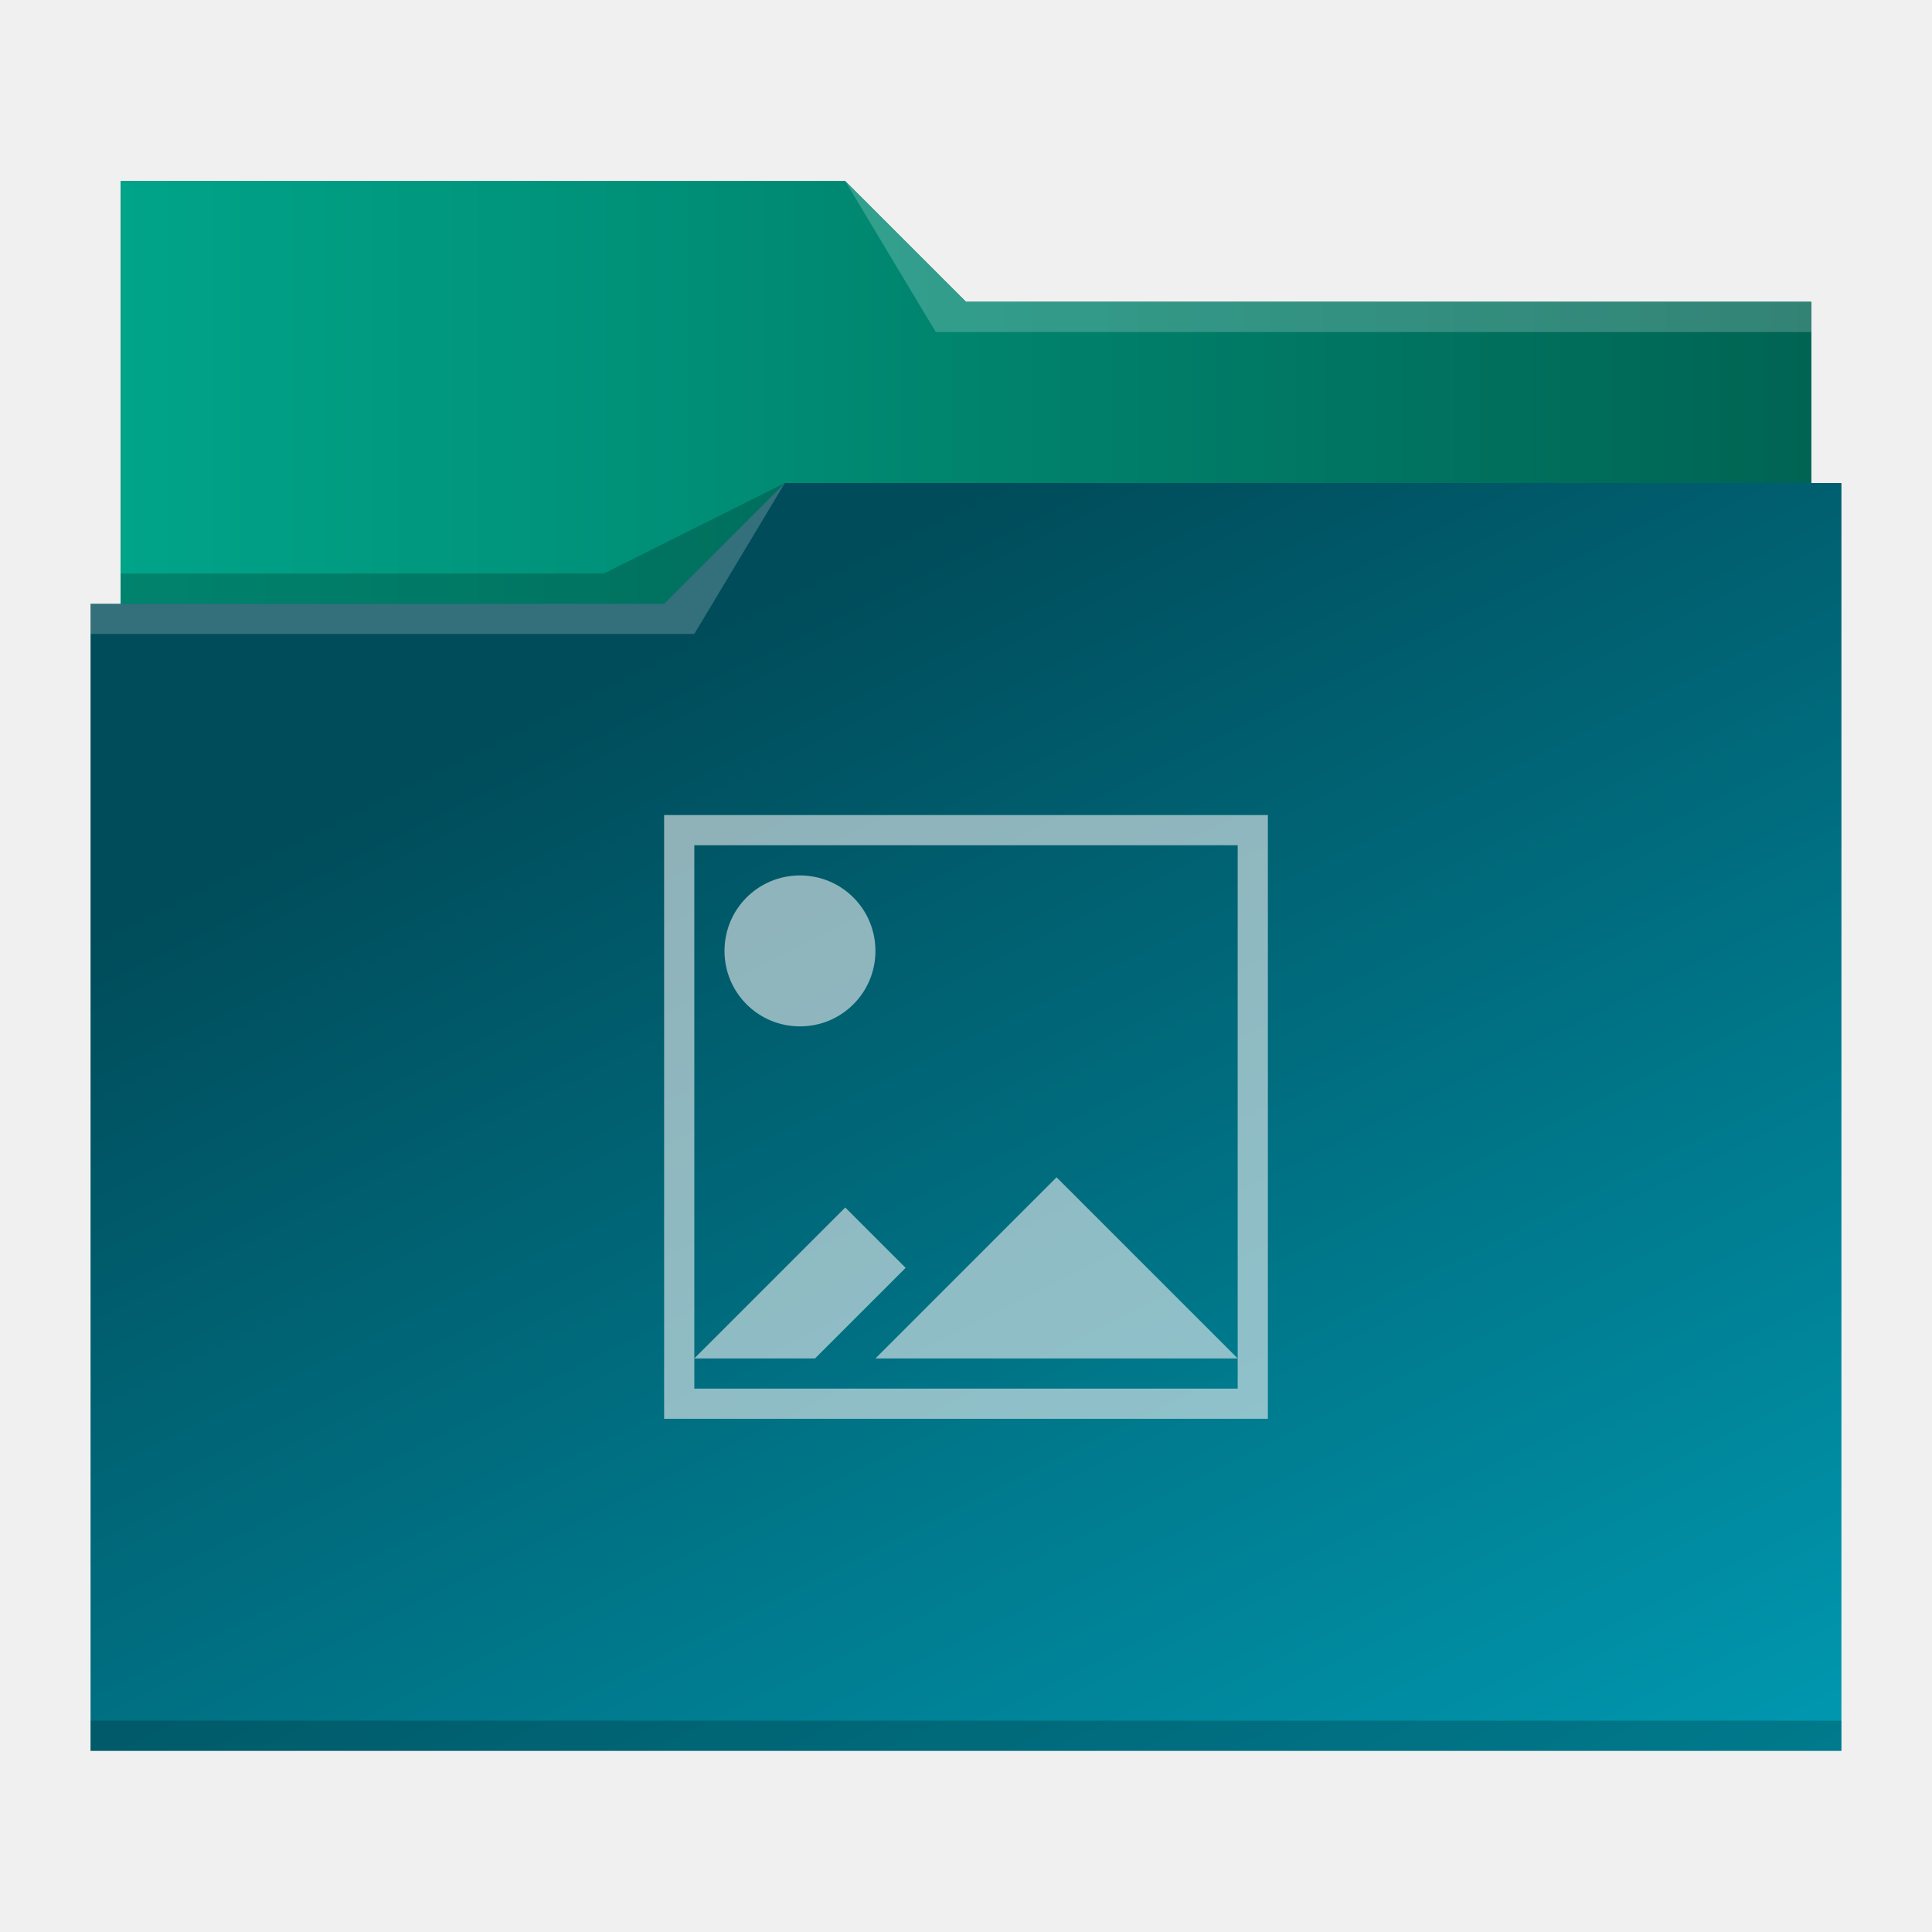
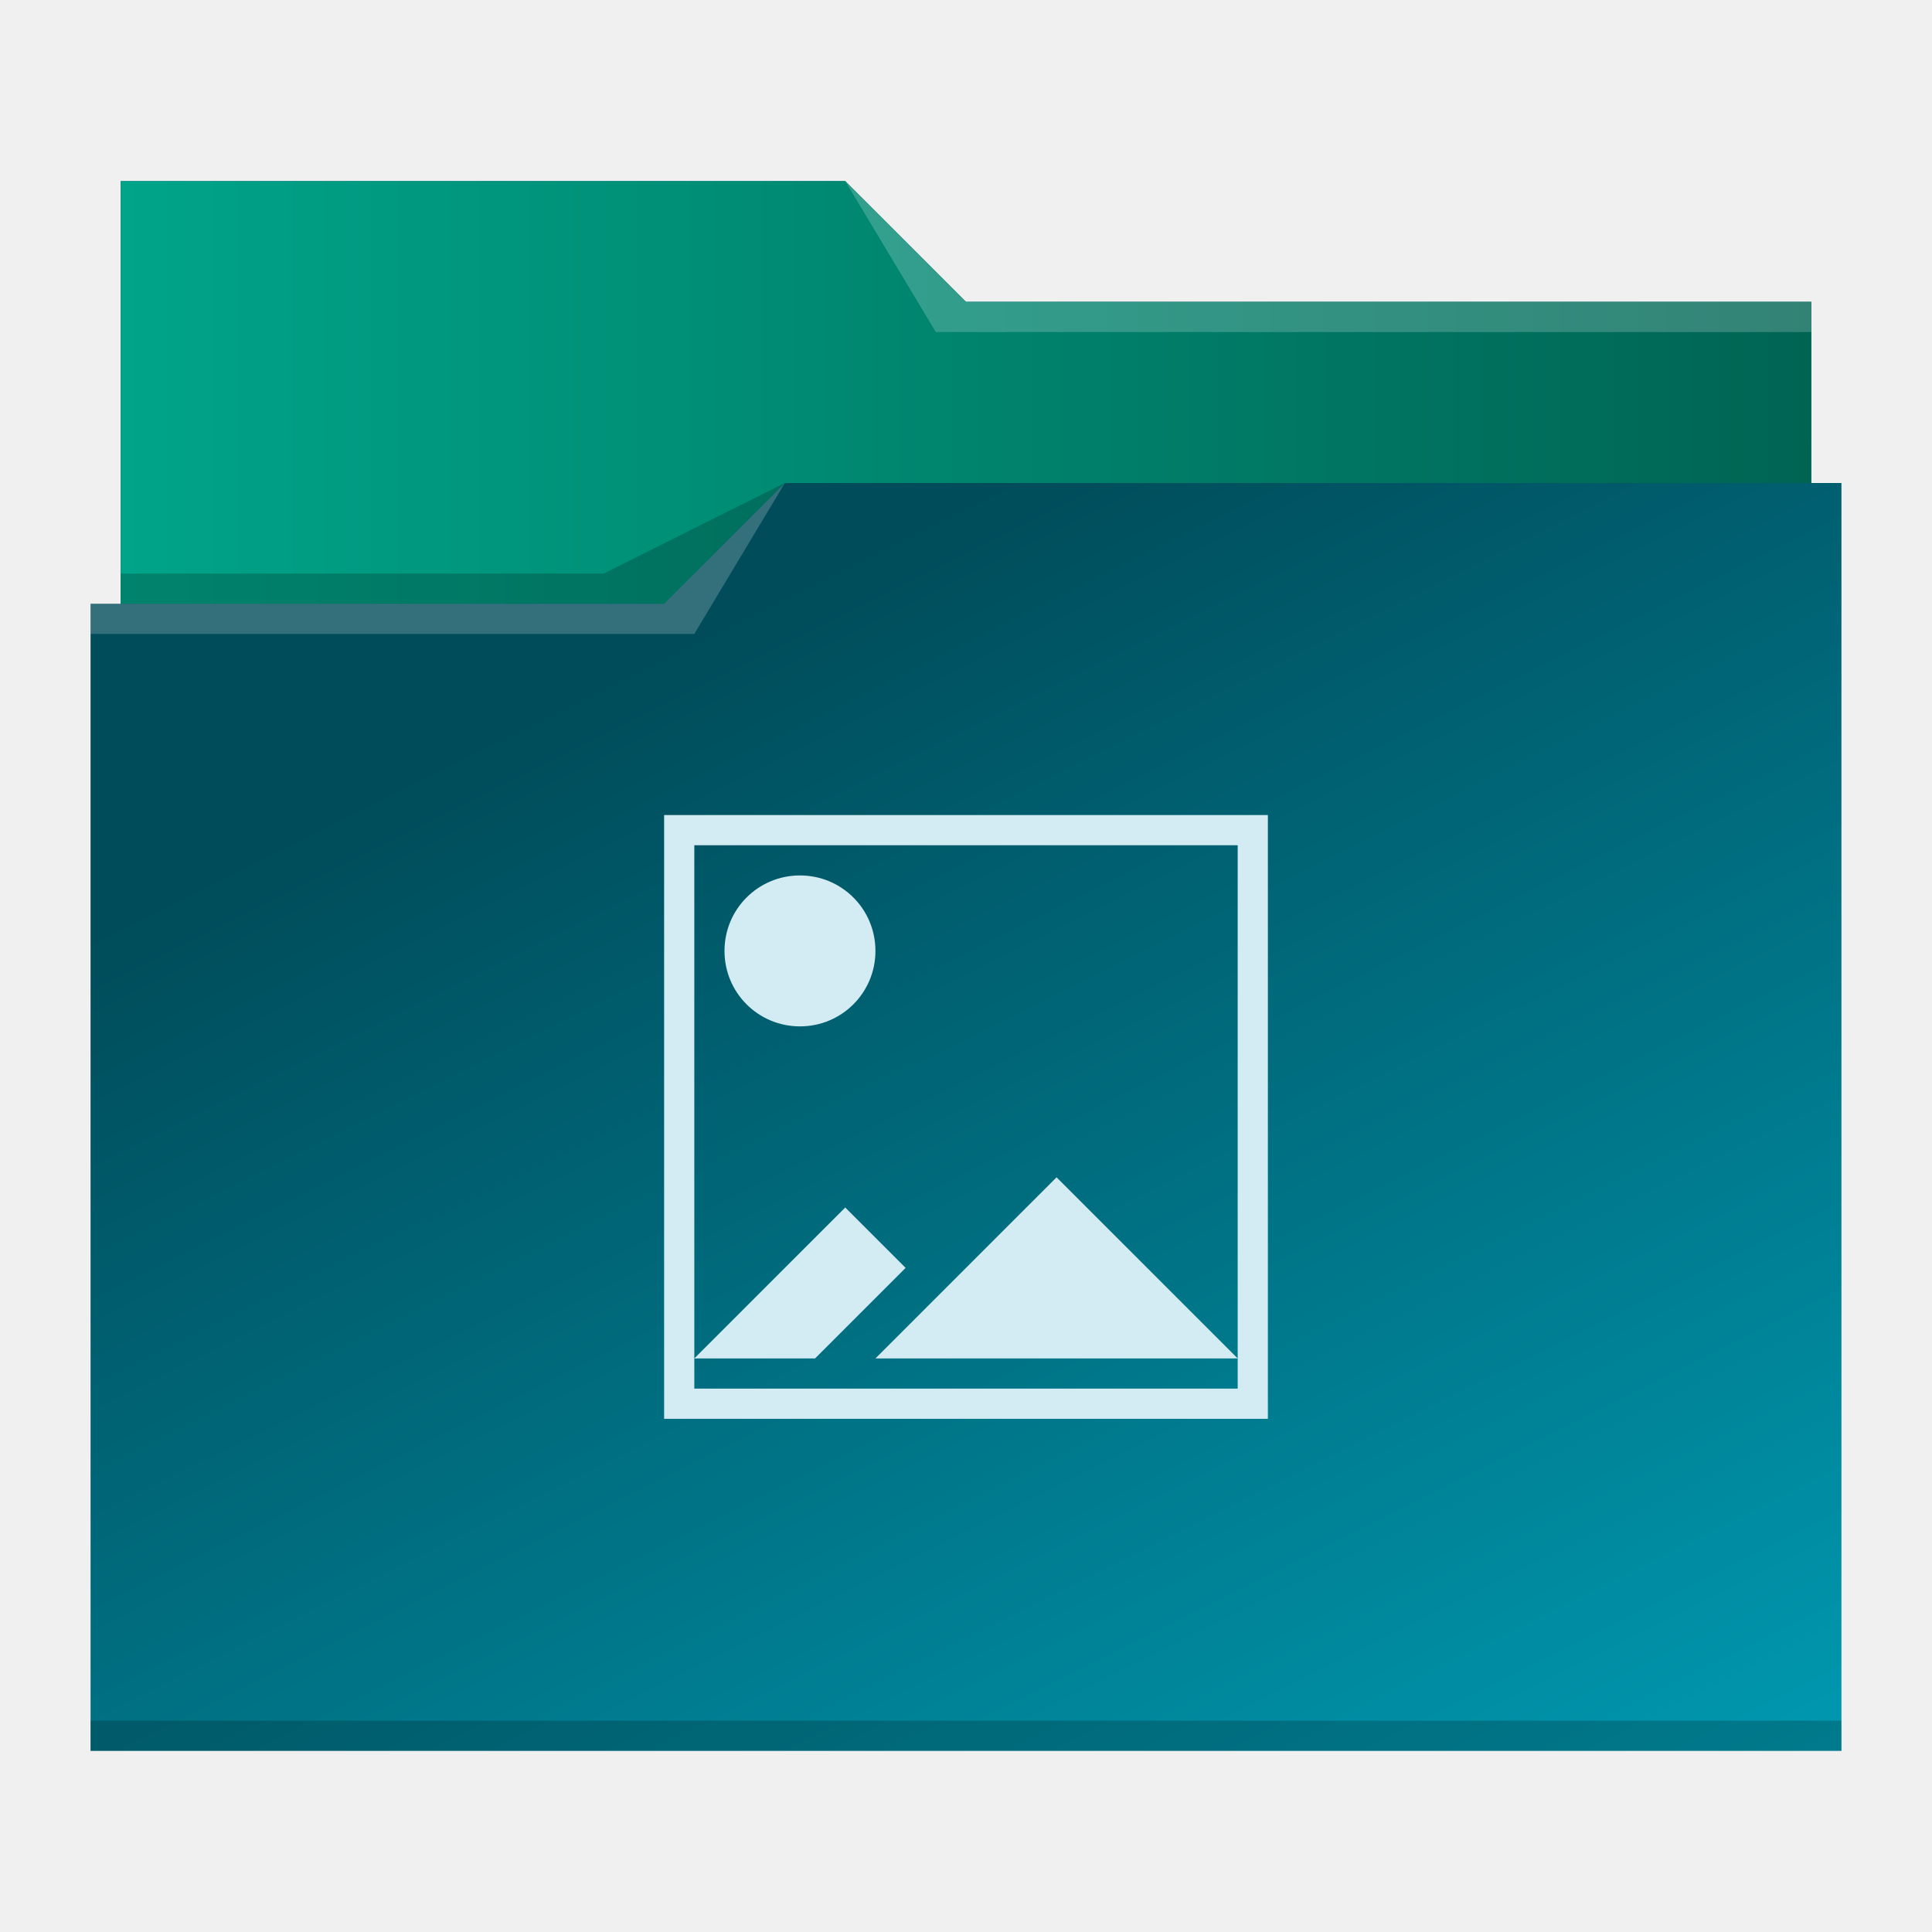
<svg xmlns="http://www.w3.org/2000/svg" xmlns:xlink="http://www.w3.org/1999/xlink" viewBox="0 0 64 64" version="1.1" id="svg14">
  <defs id="defs3051">
    <linearGradient id="linearGradient840">
      <stop style="stop-color:#00a489;stop-opacity:1" offset="0" id="stop836" />
      <stop style="stop-color:#006453;stop-opacity:1" offset="1" id="stop838" />
    </linearGradient>
    <linearGradient id="linearGradient832">
      <stop style="stop-color:#004c5a;stop-opacity:1" offset="0" id="stop828" />
      <stop style="stop-color:#00a5be;stop-opacity:1" offset="1" id="stop830" />
    </linearGradient>
    <style type="text/css" id="current-color-scheme">
      .ColorScheme-Text {
        color:#31363b;
      }
      .ColorScheme-Background {
        color:#eff0f1;
      }
      .ColorScheme-Highlight {
        color:#3daee9;
      }
      .ColorScheme-ViewText {
        color:#31363b;
      }
      .ColorScheme-ViewBackground {
        color:#fcfcfc;
      }
      .ColorScheme-ViewHover {
        color:#93cee9;
      }
      .ColorScheme-ViewFocus{
        color:#3daee9;
      }
      .ColorScheme-ButtonText {
        color:#31363b;
      }
      .ColorScheme-ButtonBackground {
        color:#eff0f1;
      }
      .ColorScheme-ButtonHover {
        color:#93cee9;
      }
      .ColorScheme-ButtonFocus{
        color:#3daee9;
      }
      </style>
    <linearGradient xlink:href="#linearGradient832" id="linearGradient834" x1="23" y1="21" x2="49.068" y2="73.22" gradientUnits="userSpaceOnUse" />
    <linearGradient xlink:href="#linearGradient840" id="linearGradient842" x1="4" y1="13" x2="60" y2="13" gradientUnits="userSpaceOnUse" />
  </defs>
  <path style="fill:url(#linearGradient834);fill-opacity:1;stroke:none" d="M 4 6 L 4 11 L 4 20 L 3 20 L 3 21 L 3.002 21 C 3.002 21.004 3 21.008 3 21.012 L 3 57 L 3 58 L 4 58 L 60 58 L 61 58 L 61 57 L 61 21.012 L 61 21 L 61 16 L 60 16 L 60 11.01 C 60 11.007 59.998 11.004 59.998 11 L 60 11 L 60 10 L 32 10 L 28 6 L 4 6 z " class="ColorScheme-Highlight" id="path4" />
  <path style="fill-opacity:1;fill-rule:evenodd;fill:url(#linearGradient842)" d="M 4 6 L 4 11 L 4 20 L 22 20 L 26 16 L 60 16 L 60 11.01 C 60 11.007 59.998 11.004 59.998 11 L 60 11 L 60 10 L 32 10 L 28 6 L 4 6 z " id="path6" />
  <path style="fill:#ffffff;fill-opacity:0.2;fill-rule:evenodd" d="M 28 6 L 31 11 L 33 11 L 60 11 L 60 10 L 33 10 L 32 10 L 28 6 z M 26 16 L 22 20 L 3 20 L 3 21 L 23 21 L 26 16 z " id="path8" />
  <path style="fill-opacity:0.2;fill-rule:evenodd" d="M 26 16 L 20 19 L 4 19 L 4 20 L 22 20 L 26 16 z M 3 57 L 3 58 L 4 58 L 60 58 L 61 58 L 61 57 L 60 57 L 4 57 L 3 57 z " class="ColorScheme-Text" id="path10" />
-   <path style="fill:currentColor;fill-opacity:0.6;stroke:none" d="M 22 27 L 22 47 L 42 47 L 42 27 L 22 27 z M 23 28 L 41 28 L 41 45 L 41 46 L 23 46 L 23 45 L 23 28 z M 23 45 L 27 45 L 30 42 L 28 40 L 23 45 z M 41 45 L 35 39 L 29 45 L 41 45 z M 26.5 29 C 25.115 29 24 30.115 24 31.5 C 24 32.885 25.115 34 26.5 34 C 27.885 34 29 32.885 29 31.5 C 29 30.115 27.885 29 26.5 29 z " class="ColorScheme-Background" id="path12" />
+   <path style="fill:#d3ecf3;fill-opacity:1;stroke:none" d="M 22 27 L 22 47 L 42 47 L 42 27 L 22 27 z M 23 28 L 41 28 L 41 45 L 41 46 L 23 46 L 23 45 L 23 28 z M 23 45 L 27 45 L 30 42 L 28 40 L 23 45 z M 41 45 L 35 39 L 29 45 L 41 45 z M 26.5 29 C 25.115 29 24 30.115 24 31.5 C 24 32.885 25.115 34 26.5 34 C 27.885 34 29 32.885 29 31.5 C 29 30.115 27.885 29 26.5 29 z " class="ColorScheme-Background" id="path12" />
</svg>
